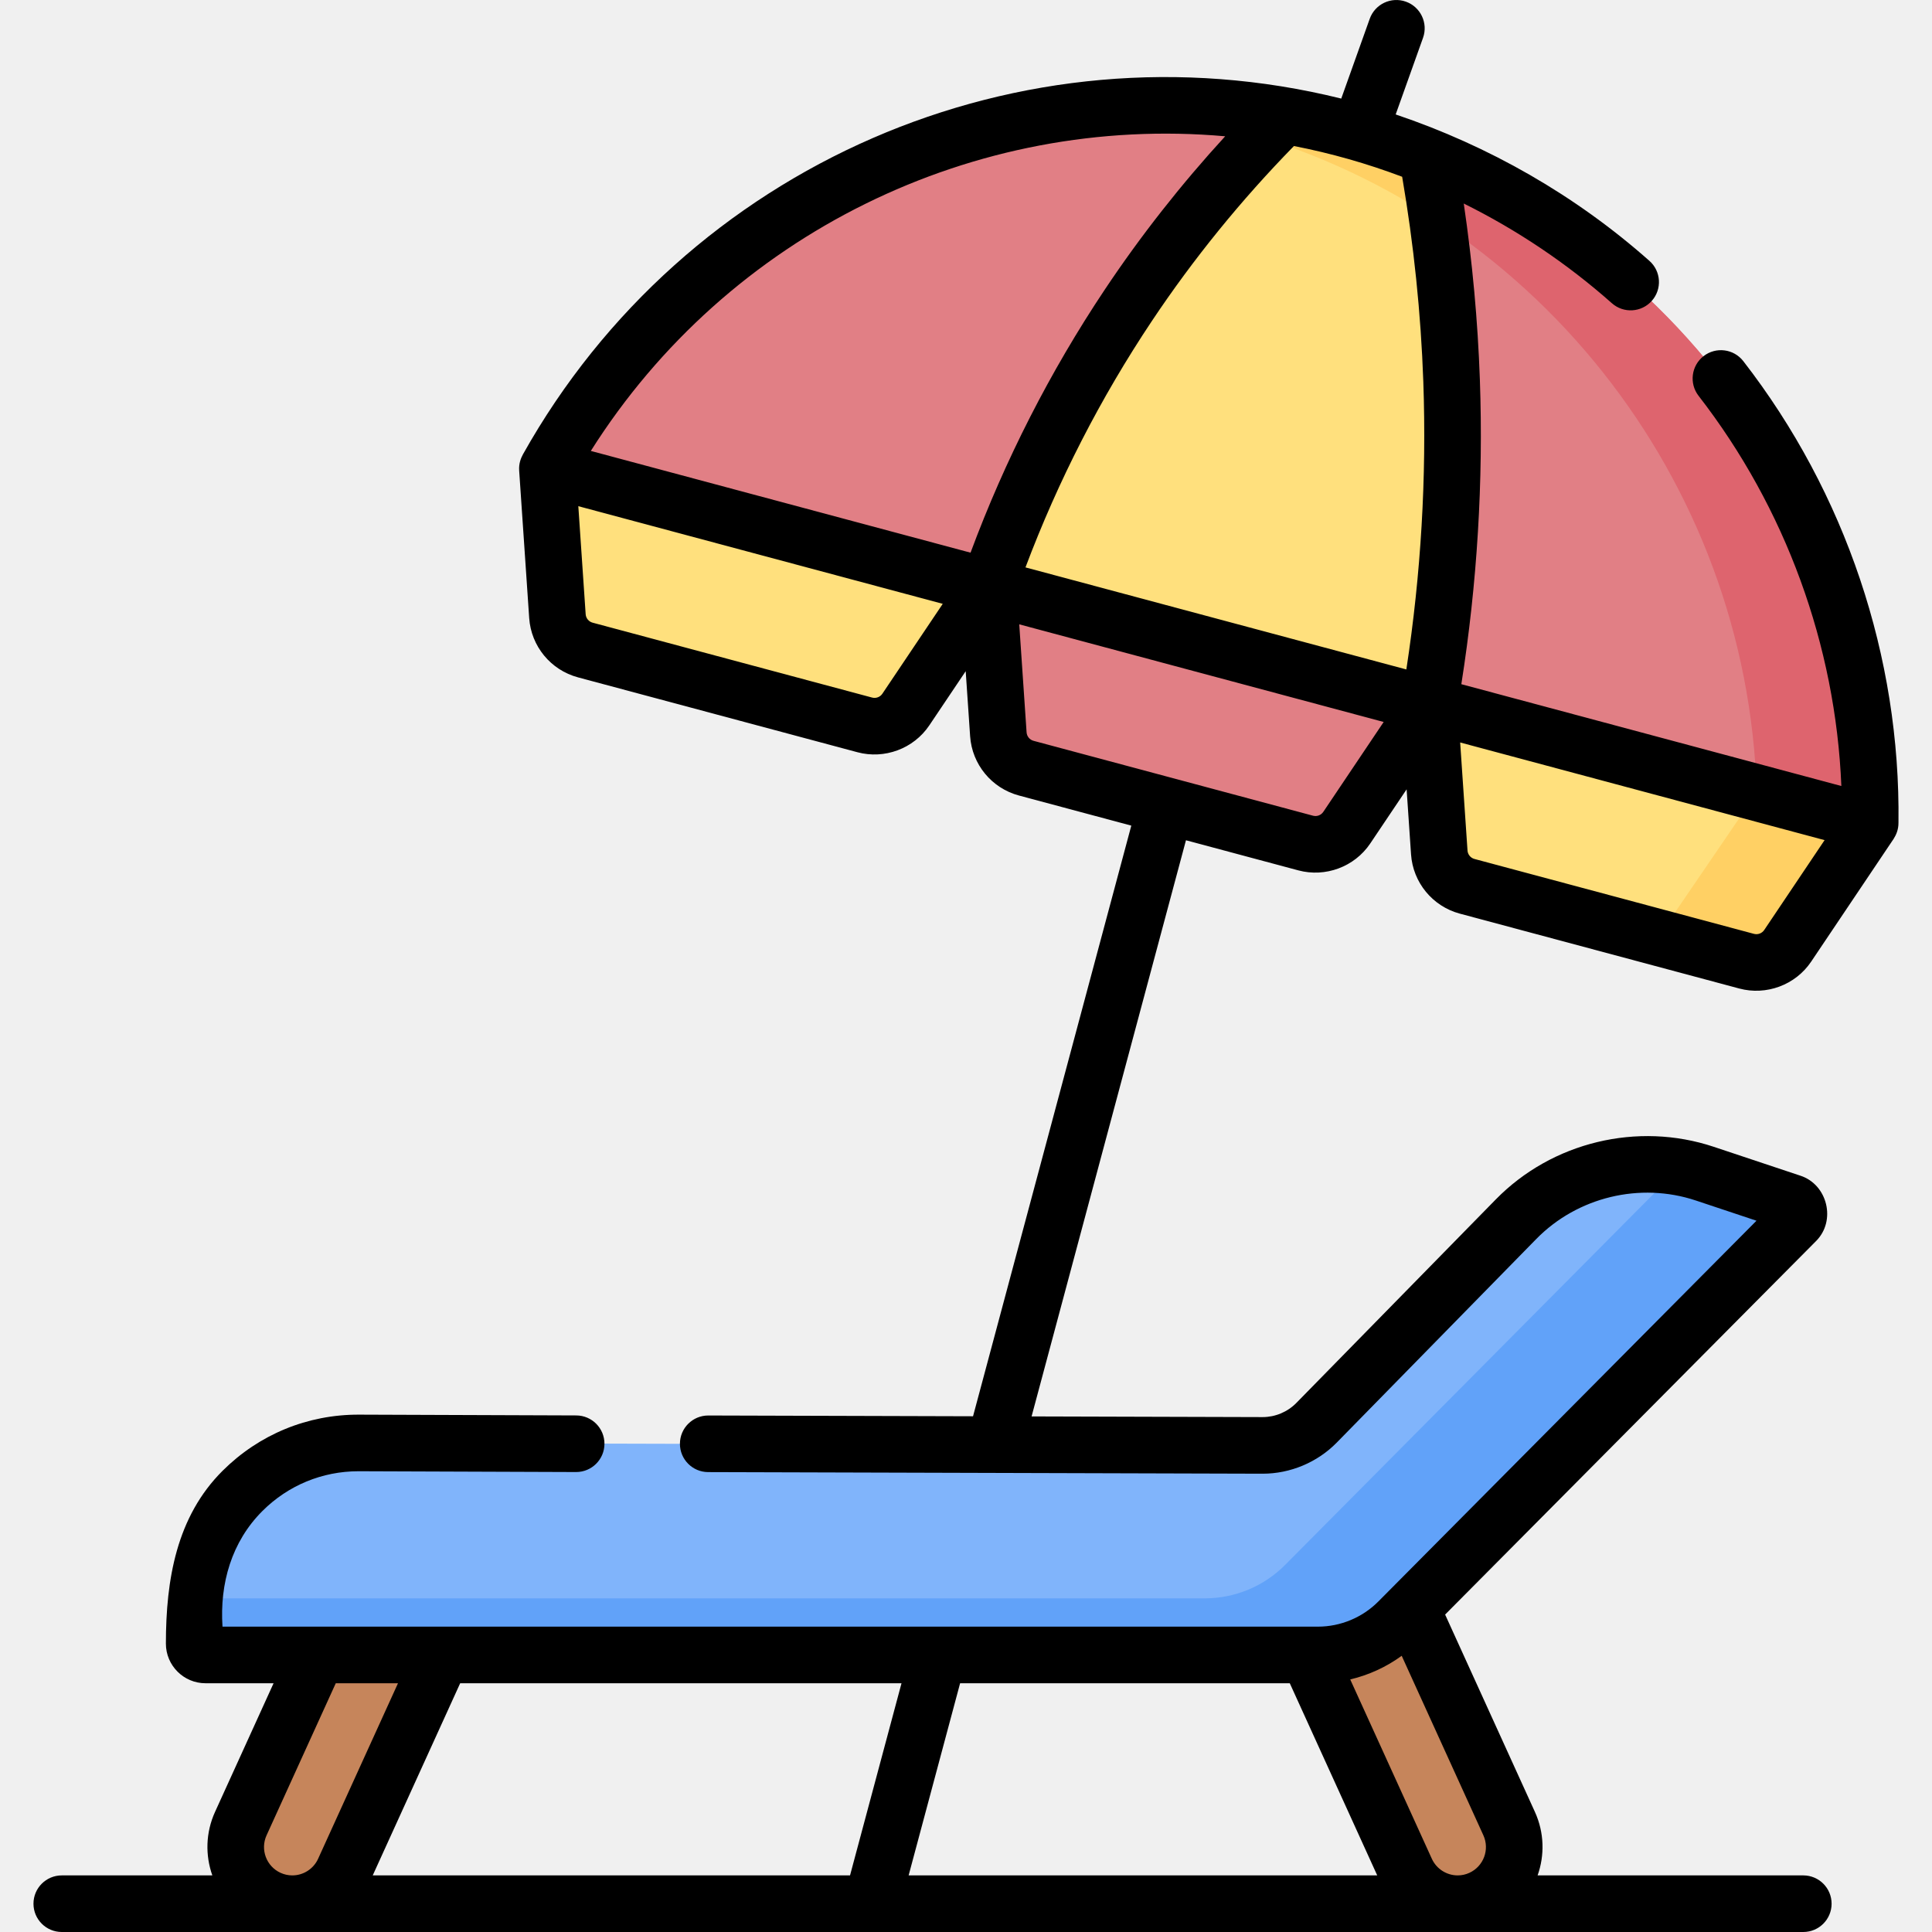
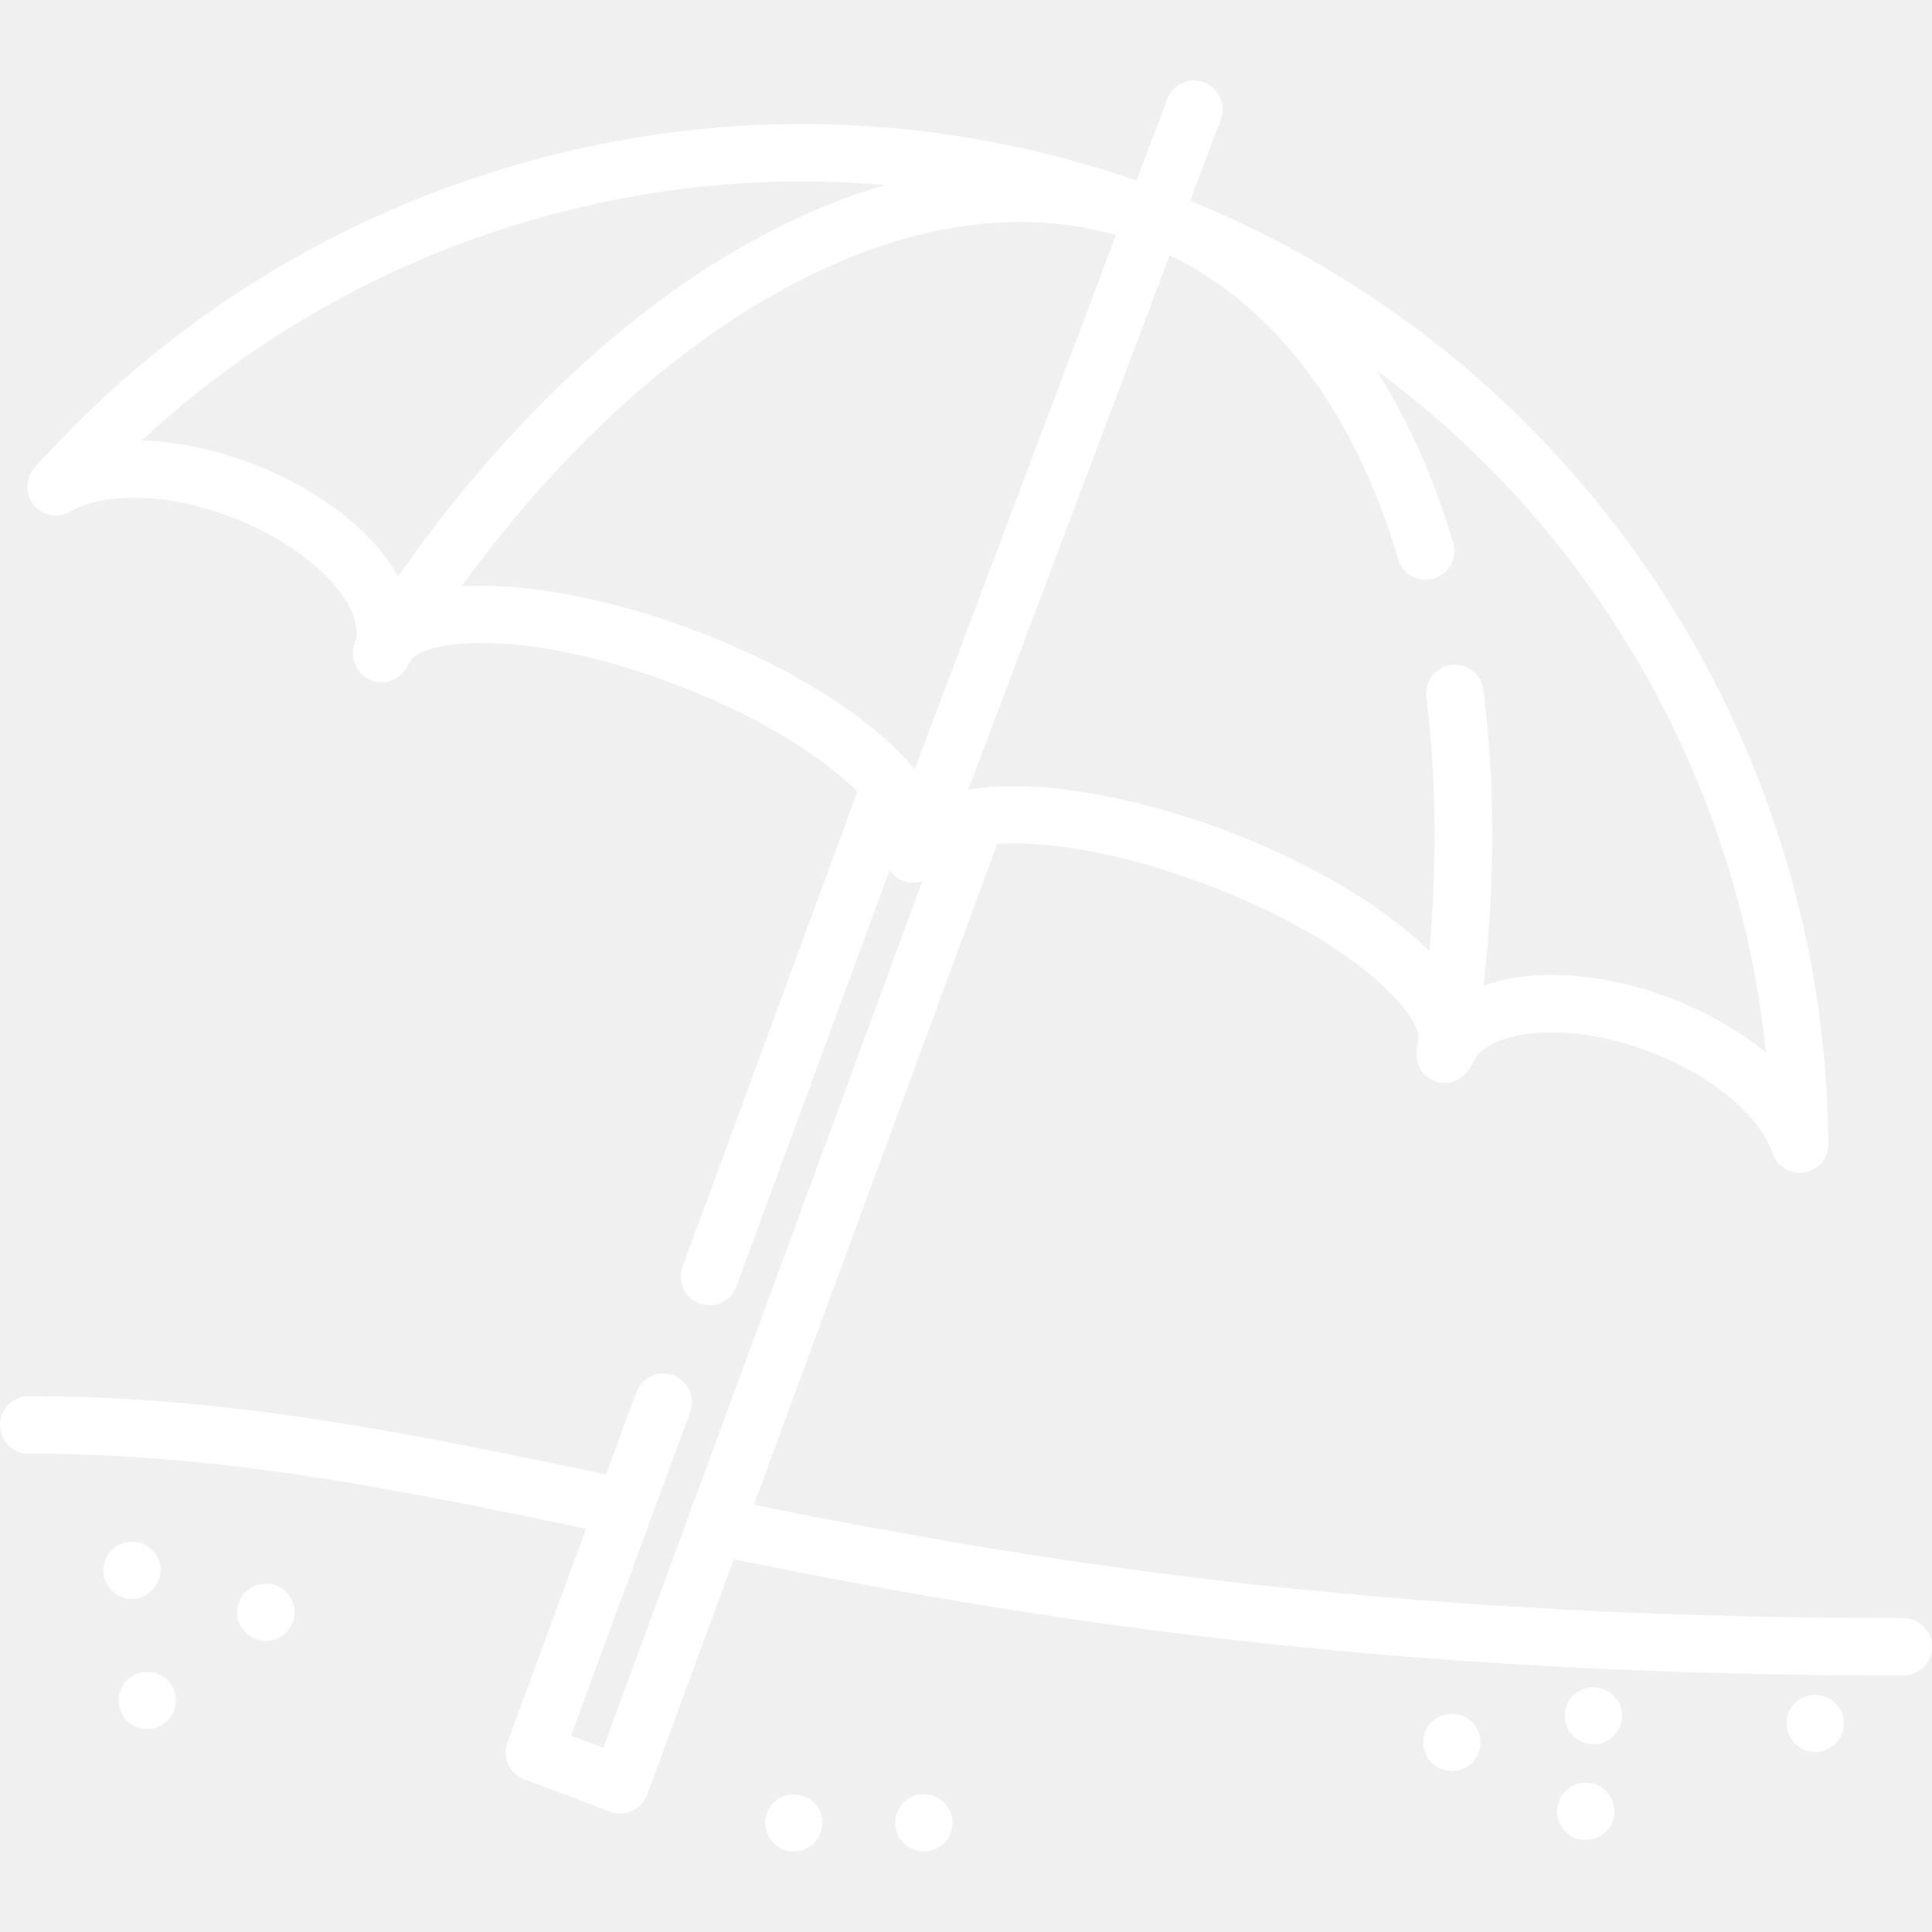
- <svg xmlns="http://www.w3.org/2000/svg" id="Capa_1" enable-background="new 0 0 512.002 512.002" height="512" viewBox="0 0 512.002 512.002" width="512">
+ <svg xmlns="http://www.w3.org/2000/svg" version="1.1" width="512" height="512" x="0" y="0" viewBox="0 0 512 512" style="enable-background:new 0 0 512 512" xml:space="preserve" class="">
  <g>
    <g>
      <g>
-         <g>
-           <g>
-             <path d="m495.615 218.113c1.173-86.477-57.297-162.982-140.49-184.346-81.819-21.01-168.548 16.194-210.058 90.417z" fill="#e17f85" />
-             <path d="m355.125 33.767c-20.299-5.213-40.9-6.838-61.038-5.208 10.357.842 20.737 2.562 31.038 5.208 80.601 20.698 137.995 93.153 140.427 176.291l30.063 8.056c1.174-86.479-57.296-162.984-140.49-184.347z" fill="#de646e" />
-             <path d="m381.423 225.9-2.658-39.097 116.849 31.31-21.85 32.53c-2.384 3.549-6.76 5.19-10.889 4.083l-74.064-19.845c-4.128-1.107-7.098-4.716-7.388-8.981z" fill="#ffe07d" />
-             <path d="m441.977 244.61c-1.023 1.523-2.415 2.692-3.995 3.446l24.894 6.67c4.129 1.107 8.506-.534 10.889-4.083l21.85-32.53-30.063-8.055z" fill="#ffd064" />
-             <path d="m264.574 194.59-2.658-39.097 116.85 31.31-21.85 32.53c-2.384 3.549-6.76 5.19-10.889 4.083l-74.064-19.845c-4.13-1.106-7.099-4.716-7.389-8.981z" fill="#e17f85" />
-             <path d="m147.724 163.28-2.658-39.097 116.849 31.31-21.85 32.53c-2.384 3.549-6.76 5.19-10.889 4.083l-74.064-19.845c-4.128-1.106-7.098-4.715-7.388-8.981z" fill="#ffe07d" />
-             <path d="m384.689 100.893c-.782-22.143-3.27-42.125-6.437-59.532-7.464-3.007-15.182-5.554-23.127-7.594-4.919-1.263-9.856-2.311-14.799-3.157-12.864 12.839-27.409 29.47-41.32 50.319-18.435 27.63-29.869 53.841-37.089 74.564l46.891 12.564 69.959 18.745c4.118-23.632 7.093-52.725 5.922-85.909z" fill="#ffe07d" />
-             <path d="m340.326 30.609c-1.876 1.872-3.791 3.835-5.731 5.869 16.667 5.238 32.24 12.717 46.412 22.061-.83-5.972-1.758-11.703-2.755-17.179-5.836-2.35-11.785-4.389-17.834-6.141-6.59-1.909-13.345-3.454-20.092-4.61z" fill="#ffd064" />
-           </g>
-         </g>
-         <g>
-           <g>
-             <path d="m77.461 504.502c-2.078 0-4.189-.435-6.204-1.352-7.54-3.431-10.871-12.325-7.439-19.865l30-65.922c3.432-7.54 12.326-10.87 19.866-7.439s10.871 12.325 7.439 19.865l-30 65.922c-2.515 5.525-7.963 8.791-13.662 8.791z" fill="#c6855b" />
-           </g>
-           <g>
-             <path d="m386.299 504.502c2.078 0 4.189-.435 6.204-1.352 7.54-3.431 10.871-12.325 7.439-19.865l-30-65.922c-3.432-7.54-12.326-10.87-19.866-7.439s-10.871 12.325-7.439 19.865l30 65.922c2.515 5.525 7.963 8.791 13.662 8.791z" fill="#c6855b" />
-           </g>
-           <path d="m54.464 438.58h294.825c7.992 0 15.655-3.189 21.286-8.86l105.347-106.079c1.568-1.579.931-4.256-1.18-4.96l-22.957-7.652c-17.611-5.87-37.027-1.183-50.02 12.075l-52.862 53.94c-3.775 3.852-8.945 6.016-14.338 6.001l-239.408-.649c-24.107-.08-43.693 19.441-43.693 43.548v9.635c0 1.658 1.343 3.001 3 3.001z" fill="#80b4fb" />
-           <path d="m474.743 318.682-22.957-7.652c-2.164-.722-4.356-1.281-6.559-1.688l-104.652 105.378c-5.632 5.671-13.294 8.86-21.286 8.86h-267.759c-.042.783-.066 1.571-.066 2.365v9.635c0 1.657 1.343 3 3 3h294.825c7.992 0 15.655-3.189 21.286-8.86l105.347-106.079c1.569-1.579.932-4.256-1.179-4.959z" fill="#61a2f9" />
-         </g>
+         <path d="M504.38,428.808c-71.459,0-136.55-3.964-199.005-12.136c-28.814-3.782-57.02-8.405-88.774-14.549    c-5.566-1.075-11.132-2.17-16.82-3.325l64.482-175.165c12.278-0.74,31.369,1.713,55.235,10.706    c37.32,14.072,55.377,32.464,56.513,40.382c-0.182,1.166-0.345,2.322-0.537,3.478c-0.061,0.416-0.101,0.821-0.101,1.217    c0,3.194,2.028,6.195,5.282,7.249c3.893,1.257,7.959-1.014,9.53-4.796c1.642-3.944,6.884-6.793,14.448-7.857    c9.328-1.298,21.119,0.375,32.332,4.613c18.929,7.127,30.091,18.655,32.748,26.908c1.024,3.184,3.984,5.272,7.239,5.272    c0.395,0,0.811-0.03,1.217-0.101c3.711-0.598,6.418-3.822,6.387-7.574c-0.487-54.424-17.013-106.983-47.814-151.998    c-30.112-44.022-71.954-77.743-121.329-97.919l8.02-21.271c1.47-3.893-0.264-8.425-4.116-10.007    c-3.984-1.632-8.496,0.355-10.007,4.349l-8.121,21.575c-50.409-17.438-104.093-19.73-155.78-6.529    C92.637,54.795,45.573,83.315,9.307,123.798c-2.251,2.514-2.748,6.266-0.983,9.155c2.22,3.64,6.864,4.714,10.402,2.595    c7.452-4.441,23.44-5.728,42.369,1.399c11.223,4.228,21.18,10.747,27.334,17.885c5.079,5.901,7.107,11.609,5.576,15.674    c-0.335,0.882-0.487,1.784-0.487,2.677c0,3.072,1.876,5.972,4.917,7.117c3.447,1.298,7.249-0.071,9.125-3.072    c0.629-0.994,1.247-1.967,1.876-2.94c6.032-5.221,31.744-7.158,69.125,6.935c18.016,6.793,33.904,15.654,44.732,24.951    c1.46,1.247,2.758,2.464,3.924,3.64l-46.333,125.851c-1.45,3.944,0.568,8.314,4.512,9.763c0.872,0.314,1.754,0.466,2.626,0.466    c3.102,0,6.002-1.896,7.138-4.968l40.615-110.328c0.852,1.247,2.078,2.251,3.599,2.819c1.683,0.639,3.457,0.629,5.049,0.112    l-84.546,229.64l-8.537-3.214l31.562-85.732c1.45-3.944-0.568-8.314-4.512-9.763c-0.872-0.314-1.754-0.466-2.626-0.466    c-3.102,0-6.002,1.906-7.138,4.978l-7.999,21.747c-53.512-11.203-100.199-20.713-153.021-20.713c-4.196,0-7.605,3.408-7.605,7.604    c0,4.239,3.436,7.675,7.675,7.675h7.533c2.484,0.041,4.968,0.112,7.432,0.203c44.671,1.561,86.087,9.905,132.674,19.649    l-20.855,56.644c-1.44,3.914,0.547,8.263,4.461,9.743l22.761,8.577c0.872,0.324,1.774,0.487,2.687,0.487    c1.075,0,2.16-0.223,3.163-0.689c1.845-0.841,3.275-2.383,3.974-4.289l22.954-62.363c6.549,1.328,12.906,2.585,19.253,3.812    c32.058,6.205,60.558,10.879,89.686,14.691c60.893,7.969,124.239,11.984,193.394,12.258h7.614c4.194,0,7.594-3.399,7.594-7.594    C512,432.207,508.585,428.808,504.38,428.808z M309.968,67.66c27.871,13.373,49.081,41.558,60.568,80.582    c1.146,3.903,5.221,6.164,9.155,5.15c3.457-0.882,5.718-3.984,5.718-7.371c0-0.72-0.101-1.45-0.314-2.17    c-5.069-17.195-11.933-32.525-20.348-45.715c22.984,16.911,43.059,37.624,59.443,61.582    c24.475,35.769,39.409,76.577,43.799,119.23c-7.006-5.799-15.776-10.838-25.661-14.559c-10.504-3.964-21.251-6.022-31.065-6.022    c-3.011,0-5.931,0.193-8.74,0.588c-3.386,0.477-6.519,1.227-9.368,2.23c3.082-27.425,3.072-53.704-0.061-78.432    c-0.537-4.238-4.491-7.178-8.709-6.519h-0.01c-4.076,0.629-6.884,4.4-6.367,8.496c2.636,21.048,2.89,43.87,0.771,67.331    c-12.4-12.359-32.575-23.907-53.917-31.947c-24.17-9.115-50.186-13.87-68.243-10.858L309.968,67.66z M105.513,152.774    c-1.48-2.636-3.326-5.272-5.566-7.868c-7.868-9.135-19.76-17.013-33.488-22.183c-9.885-3.731-19.791-5.728-28.885-6.002    c31.45-29.138,69.612-49.943,111.596-60.659c28.135-7.178,56.908-9.5,85.347-7.016C189.602,62.073,143.441,98.41,105.513,152.774z     M242.394,203.892c-2.383-2.92-5.404-6.002-9.196-9.267c-12.136-10.422-29.635-20.227-49.264-27.628    c-21.362-8.05-44.164-12.694-61.633-11.588c24.383-33.508,52.265-59.777,81.616-76.699c32.413-18.696,63.975-24.302,91.825-16.425    L283.09,95.865c-0.01,0.03-0.02,0.061-0.03,0.091L242.394,203.892z" fill="#ffffff" data-original="#000000" style="" class="" />
      </g>
    </g>
-     <path d="m461.995 95.705c-2.539-3.273-7.25-3.869-10.523-1.33s-3.868 7.25-1.33 10.523c23.043 29.708 36.302 66.1 37.839 103.405l-100.71-26.985c4.205-26.688 5.862-53.797 4.912-80.689-.549-15.566-1.988-31.214-4.27-46.692 14.15 7.017 27.398 15.909 39.254 26.421 3.1 2.748 7.839 2.462 10.587-.636 2.748-3.1 2.463-7.84-.636-10.587-19.593-17.37-42.519-30.461-67.246-38.806l7.247-20.305c1.393-3.901-.642-8.192-4.542-9.584-3.901-1.392-8.192.641-9.584 4.542l-7.546 21.143c-84.898-21.066-173.868 17.536-216.858 94.281-.579 1.075-1.121 2.448-1.005 4.288l2.658 39.097c.508 7.464 5.704 13.78 12.931 15.717l74.064 19.845c7.112 1.908 14.867-.895 19.056-7.146l9.628-14.333 1.171 17.227c.508 7.464 5.704 13.78 12.931 15.717l29.785 7.981-41.942 156.527-70.156-.203h-.022c-4.132 0-7.487 3.344-7.5 7.479-.012 4.142 3.336 7.51 7.479 7.521l146.879.425h.073c7.344 0 14.5-3.005 19.642-8.252l52.861-53.939c10.908-11.131 27.507-15.141 42.292-10.21l16.076 5.358-100.237 100.93c-4.193 4.223-10.012 6.645-15.964 6.645h-290.325c-.759-11.398 2.398-22.492 10.601-30.667 6.807-6.784 15.838-10.516 25.441-10.516h.124l57.53.21h.028c4.129 0 7.484-3.34 7.5-7.473.015-4.142-3.331-7.512-7.473-7.527l-57.533-.21c-13.697-.052-26.525 5.242-36.206 14.892-12.195 12.156-15.012 28.829-15.012 45.791 0 5.79 4.71 10.5 10.5 10.5h18.037l-15.515 34.097c-2.509 5.515-2.594 11.521-.715 16.825h-39.9c-4.142 0-7.5 3.357-7.5 7.5s3.358 7.5 7.5 7.5h461.523c4.142 0 7.5-3.357 7.5-7.5s-3.358-7.5-7.5-7.5h-70.41c1.879-5.304 1.794-11.311-.715-16.826l-23.795-52.297 98.271-98.953c5.439-5.393 3.071-15.024-4.131-17.359l-22.957-7.652c-20.188-6.728-42.855-1.257-57.749 13.941l-52.861 53.939c-2.337 2.385-5.59 3.751-8.927 3.751h-.033l-61.205-.177 40.913-152.69 29.79 7.982c7.111 1.91 14.868-.896 19.057-7.146l9.628-14.333 1.171 17.227c.508 7.464 5.704 13.78 12.931 15.717l74.063 19.845c7.112 1.908 14.868-.894 19.057-7.146l21.85-32.53c.645-1.043 1.275-2.374 1.274-4.213.565-44.002-14.034-87.458-41.121-122.377zm-384.532 401.297c-1.074 0-2.118-.228-3.104-.676-3.764-1.713-5.433-6.171-3.719-9.938l18.342-40.309h16.49l-21.175 46.527c-1.215 2.671-3.897 4.396-6.834 4.396zm147.805 0h-126.492l23.175-50.922h116.959zm15.529 0 13.642-50.922h87.367l23.175 50.922zm152.319-10.614c1.713 3.768.045 8.226-3.734 9.944-.971.444-2.006.67-3.079.67-2.938 0-5.626-1.729-6.844-4.396l-21.633-47.535c4.906-1.158 9.563-3.29 13.639-6.267zm-159.276-302.547c-.595.887-1.69 1.297-2.722 1.021l-74.064-19.845c-1.032-.276-1.774-1.179-1.847-2.245l-1.946-28.628 96.578 25.878zm23.365-37.375-100.631-26.964c36.324-57.511 101.663-89.311 168.11-83.384-11.662 12.723-22.371 26.339-31.917 40.648-14.496 21.725-26.436 45.145-35.562 69.7zm93.485 68.685c-.596.888-1.69 1.298-2.723 1.021l-74.063-19.845c-1.032-.276-1.774-1.179-1.847-2.245l-1.946-28.628 96.578 25.878zm22.007-37.739-100.935-27.045c8.657-22.982 19.894-44.909 33.483-65.275 11.042-16.549 23.711-32.128 37.661-46.392 9.745 1.892 19.378 4.632 28.683 8.146 3.071 17.934 4.965 36.181 5.605 54.313.896 25.407-.621 51.018-4.497 76.253zm94.842 69.049c-.596.887-1.69 1.298-2.723 1.021l-74.063-19.845c-1.032-.276-1.775-1.179-1.847-2.245l-1.946-28.627 96.578 25.878z" />
+     <g>
+       <g>
+         <path d="M391.97,459.378c-0.973-2.95-3.73-5.055-6.837-5.214c-3.239-0.165-6.3,1.844-7.466,4.86    c-1.259,3.256-0.062,7.132,2.866,9.061c2.829,1.861,6.613,1.64,9.188-0.567C392.037,465.531,392.924,462.271,391.97,459.378z" fill="#ffffff" data-original="#000000" style="" class="" />
+       </g>
+     </g>
+     <g>
+       <g>
+         <path d="M427.329,477.282c-1.098-2.837-3.846-4.794-6.898-4.873c-3.229-0.082-6.212,1.967-7.32,4.988    c-1.187,3.234,0.013,7.032,2.907,8.937c2.88,1.896,6.766,1.626,9.33-0.688C427.659,483.56,428.452,480.183,427.329,477.282z" fill="#ffffff" data-original="#000000" style="" class="" />
+       </g>
+     </g>
+     <g>
+       <g>
+         <path d="M251.864,480.139c-1.187-2.803-3.957-4.686-7.017-4.686c-3.321,0-6.307,2.223-7.277,5.394    c-0.887,2.898,0.108,6.165,2.449,8.085c2.557,2.096,6.297,2.279,9.047,0.445C252.059,487.379,253.231,483.46,251.864,480.139z" fill="#ffffff" data-original="#000000" style="" class="" />
+       </g>
+     </g>
+     <g>
+       <g>
+         <path d="M74.681,420.97c-2.942-1.938-6.9-1.609-9.465,0.816c-2.094,1.979-2.866,5.088-1.988,7.824    c1,3.115,3.959,5.281,7.237,5.281c3.213-0.001,6.143-2.098,7.187-5.131C78.759,426.543,77.528,422.849,74.681,420.97z" fill="#ffffff" data-original="#000000" style="" class="" />
+       </g>
+     </g>
+     <g>
+       <g>
+         <path d="M217.392,480.139c-2.571-6.073-11.481-6.155-14.043,0c-1.297,3.115-0.313,6.836,2.345,8.907    c2.497,1.946,6.014,2.115,8.698,0.453C217.518,487.566,218.789,483.531,217.392,480.139z" fill="#ffffff" data-original="#000000" style="" class="" />
+       </g>
+     </g>
+     <g>
+       <g>
+         <path d="M46.05,447.695c-2.478-5.851-10.913-6.218-13.807-0.504c-1.52,3.002-0.824,6.795,1.679,9.052    c2.461,2.219,6.169,2.583,9.014,0.886C46.134,455.223,47.465,451.132,46.05,447.695z" fill="#ffffff" data-original="#000000" style="" class="" />
+       </g>
+     </g>
+     <g>
+       <g>
+         <path d="M40.946,411.43c-1.936-2.485-5.374-3.499-8.356-2.505c-3.13,1.043-5.286,4.057-5.213,7.368    c0.08,3.542,2.647,6.586,6.112,7.304C40.29,424.852,45.227,416.924,40.946,411.43z" fill="#ffffff" data-original="#000000" style="" class="" />
+       </g>
+     </g>
+     <g>
+       <g>
+         <path d="M417.681,448.604c-2.718,2.03-3.75,5.839-2.434,8.967c1.323,3.128,4.576,5.04,7.956,4.635    c3.3-0.395,5.974-2.985,6.557-6.24C430.952,449.299,423.076,444.573,417.681,448.604z" fill="#ffffff" data-original="#000000" style="" class="" />
+       </g>
+     </g>
+     <g>
+       <g>
+         <path d="M476.77,450.427c-2.914,1.982-4.09,5.917-2.72,9.171c1.239,2.93,4.206,4.846,7.399,4.685    c3.388-0.171,6.281-2.625,7.037-5.923C490.005,451.743,482.337,446.641,476.77,450.427z" fill="#ffffff" data-original="#000000" style="" class="" />
+       </g>
+     </g>
+     <g>
+       <g>
+         <path d="M15.208,385.282c2.484,0.041,4.968,0.112,7.432,0.203v-0.203H15.208z" fill="#ffffff" data-original="#000000" style="" class="" />
+       </g>
+     </g>
+     <g>
+ </g>
+     <g>
+ </g>
+     <g>
+ </g>
+     <g>
+ </g>
+     <g>
+ </g>
+     <g>
+ </g>
+     <g>
+ </g>
+     <g>
+ </g>
+     <g>
+ </g>
+     <g>
+ </g>
+     <g>
+ </g>
+     <g>
+ </g>
+     <g>
+ </g>
+     <g>
+ </g>
+     <g>
+ </g>
  </g>
</svg>
